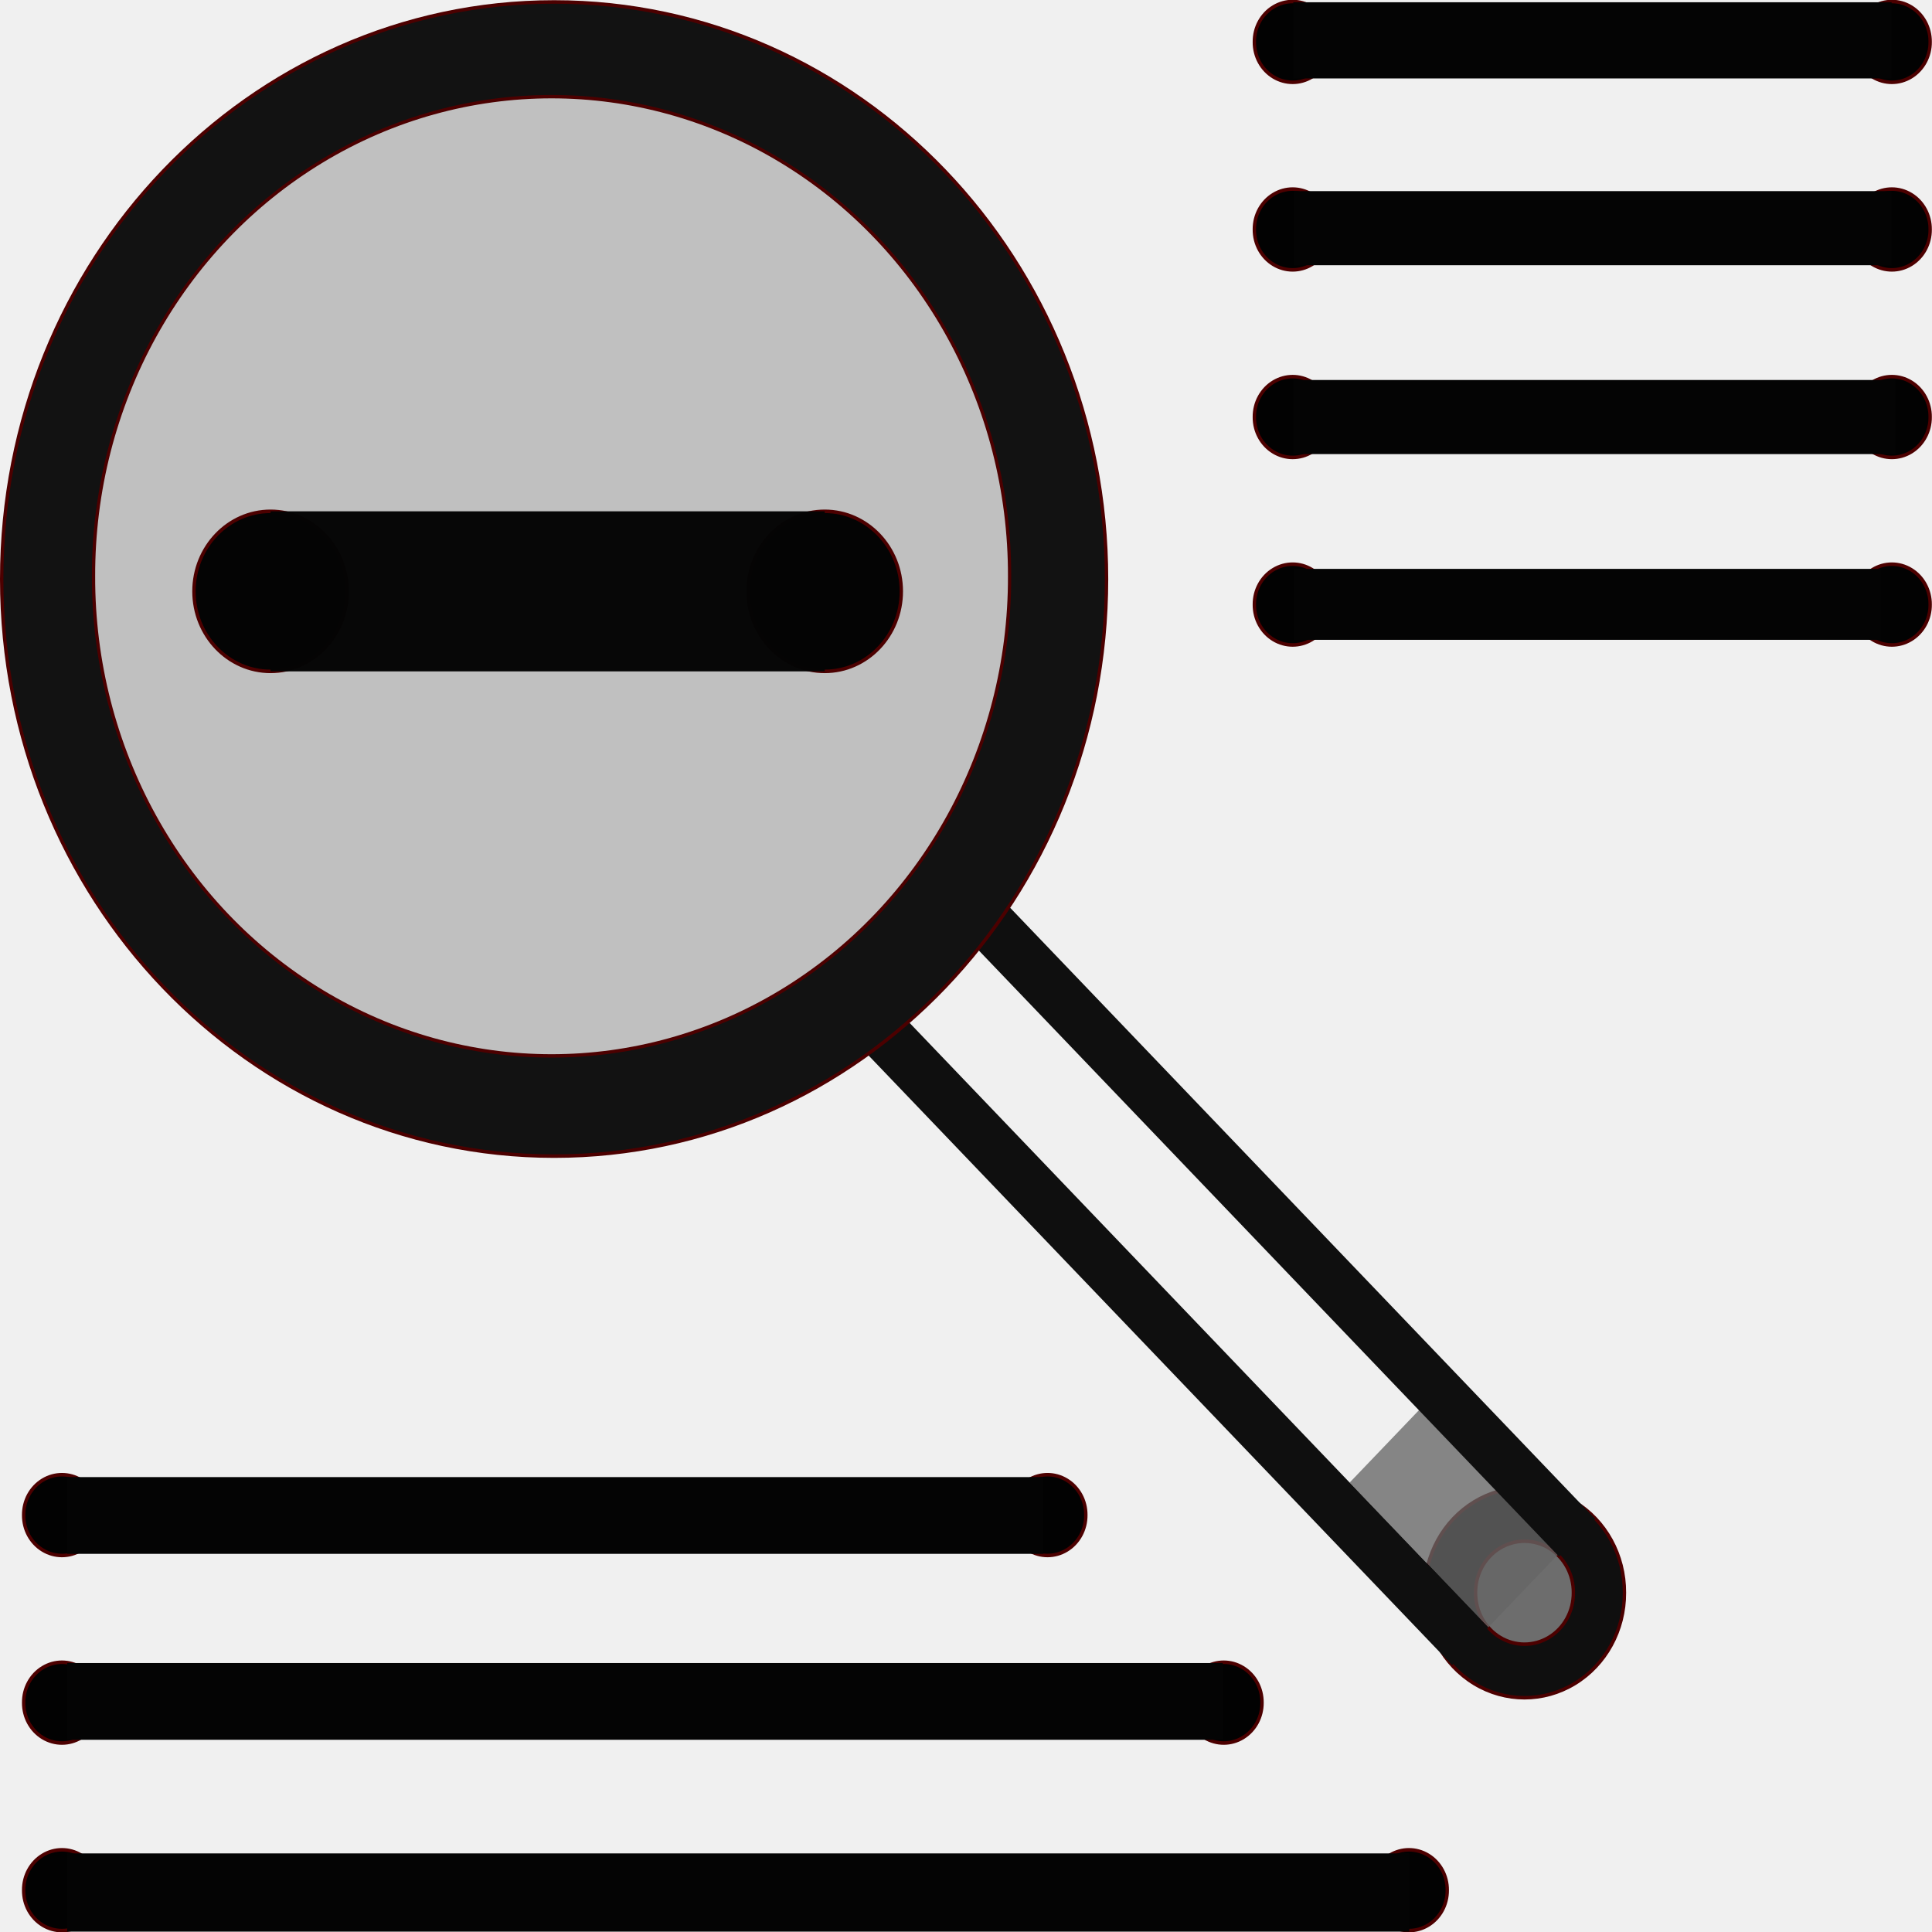
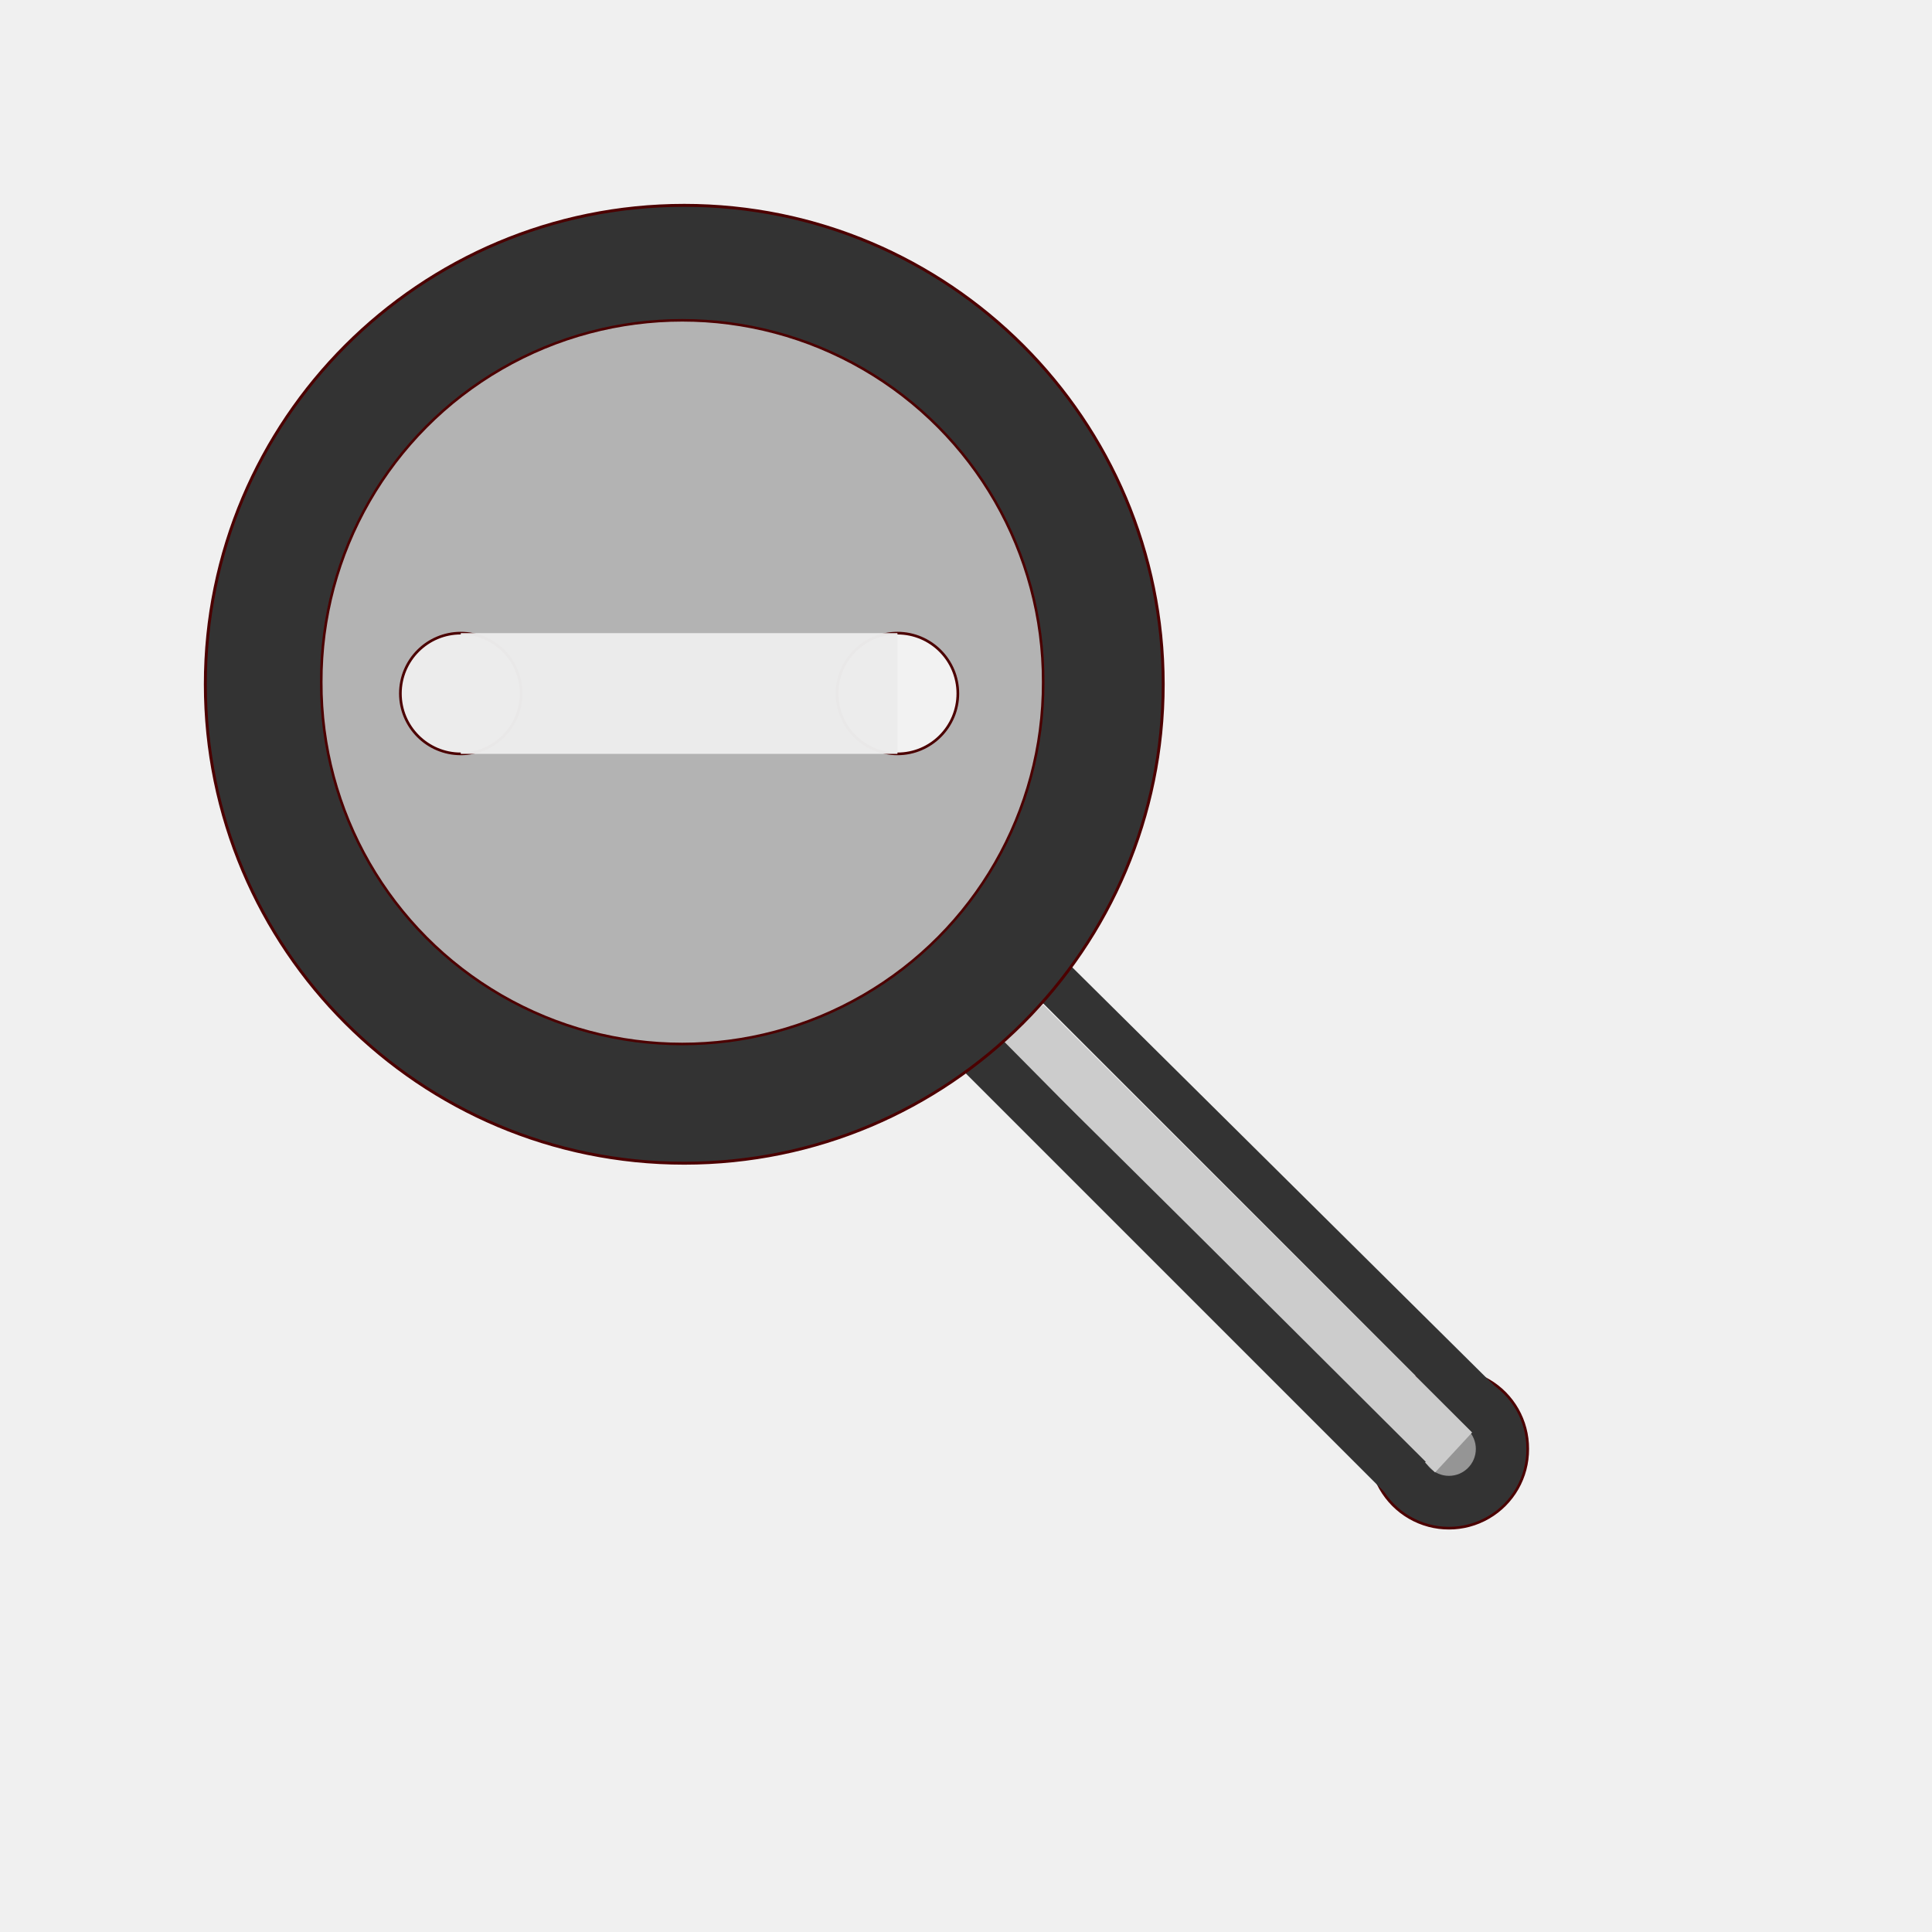
- <svg xmlns="http://www.w3.org/2000/svg" id="svg3906" version="1.1" viewBox="0 0 8.466 8.467" height="8.467mm" width="8.466mm">
+ <svg xmlns="http://www.w3.org/2000/svg" id="svg3906" version="1.1" viewBox="0 0 8.467 8.467" height="8.467mm" width="8.467mm">
  <defs id="defs3900">
    <marker id="DistanceX" orient="auto" refX="0" refY="0" style="overflow:visible">
      <path d="M 3,-3 -3,3 M 0,-5 V 5" style="stroke:#000000;stroke-width:0.5" id="path3908" />
    </marker>
    <pattern id="Hatch" patternUnits="userSpaceOnUse" width="8" height="8" x="0" y="0">
      <path d="M8 4 l-4,4" stroke="#000000" stroke-width="0.25" linecap="square" id="path3911" />
      <path d="M6 2 l-4,4" stroke="#000000" stroke-width="0.25" linecap="square" id="path3913" />
      <path d="M4 0 l-4,4" stroke="#000000" stroke-width="0.25" linecap="square" id="path3915" />
    </pattern>
    <symbol id="*MODEL_SPACE" />
    <symbol id="*PAPER_SPACE" />
  </defs>
-   <g style="display:inline" transform="matrix(0.01480494,0,0,0.01546554,-12.12006,3.648251)" id="g4262">
-     <path d="M 725.669,-328.819 H 1451.339 V 396.85 H 725.669 Z" style="display:none;opacity:0.982;fill:#000000;fill-opacity:1;fill-rule:nonzero;stroke-width:1.002" id="rect4294" />
+   <g style="display:inline" transform="matrix(0.01166739,0,0,0.01166739,-8.466666,3.836458)" id="g4262">
+     <path d="M 725.669,-328.819 H 1451.339 V 396.85 H 725.669 Z" style="display:none;opacity:0.982;fill:#333333;fill-opacity:1;fill-rule:nonzero;stroke-width:1.002" id="rect4294" />
    <g id="g4090">
-       <path d="m 1299.509,215.433 a 29.588,29.588 0 1 0 -59.175,0 29.588,29.588 0 1 0 59.175,0 z" style="fill:#0f0f0f;fill-opacity:1;stroke:#4c0000;stroke-linecap:round" id="path4088" />
-       <path d="m 1284.391,215.433 a 14.47,14.47 0 1 0 -28.939,0 14.47,14.47 0 1 0 28.939,0 z" style="fill:#6d6d6d;fill-opacity:1;stroke:#4c0000;stroke-linecap:round" id="path4086" />
+       <path d="m 1299.509,215.433 a 29.588,29.588 0 1 0 -59.175,0 29.588,29.588 0 1 0 59.175,0 z" style="fill:#333333;fill-opacity:1;stroke:#4c0000;stroke-linecap:round" id="path4088" />
+       <path d="m 1280.028,215.433 a 10.106,10.106 0 1 0 -20.213,0 10.106,10.106 0 1 0 20.213,0 z" style="fill:#959595;fill-opacity:1;stroke:#4c0000;stroke-width:0.698;stroke-linecap:round;stroke-opacity:0.01" id="path4086" />
    </g>
    <g style="fill:#ffffff" id="g4102">
-       <path d="m 991.642,-760.264 h 58.035 v 29.158 h -58.035 z" transform="rotate(45)" style="opacity:1;fill:#666666;fill-opacity:0.776;fill-rule:nonzero;stroke-width:1.002" id="rect4452" />
+       <path d="m 824.575,-755.835 227.5,-0.373 0.79,20.496 -229.353,0.177 z" transform="rotate(45)" style="opacity:1;fill:#cccccc;fill-opacity:1;fill-rule:nonzero;stroke-width:1.002" id="rect4452" />
    </g>
    <g id="g4124">
-       <path d="m -1049.677,715.988 h 245.396 v 15.118 h -245.396 z" transform="rotate(-135)" style="opacity:1;fill:#0f0f0f;fill-opacity:1;fill-rule:nonzero;stroke-width:1.002" id="rect4446" />
-       <path d="m -1050.304,760.105 h 245.396 v 15.118 h -245.396 z" transform="rotate(-135)" style="opacity:0.999;fill:#0f0f0f;fill-opacity:1;fill-rule:nonzero;stroke-width:1.002" id="rect4442" />
+       <path d="m -1048.259,717.051 h 245.396 l -15.591,18.661 c -75.952,-0.413 0,0 -229.097,0.354 z" transform="rotate(-135)" style="opacity:1;fill:#333333;fill-opacity:1;fill-rule:nonzero;stroke-width:1.002" id="rect4446" />
+       <path d="m -1052.076,756.208 h 245.396 l -2.835,17.244 -240.79,1.063 z" transform="rotate(-135)" style="opacity:0.999;fill:#333333;fill-opacity:1;fill-rule:nonzero;stroke-width:1.002" id="rect4442" />
    </g>
    <g style="display:inline" id="g3928">
-       <path d="m 1146.205,-71.811 a 163.527,163.527 0 1 0 -327.055,0 163.527,163.527 0 1 0 327.055,0 z" style="display:inline;fill:#121212;fill-opacity:1;stroke:#4c0000;stroke-linecap:round" id="path3926" />
-       <path d="m 1117.503,-72.593 a 135.582,135.545 0 1 0 -271.163,0 135.582,135.545 0 1 0 271.163,0 z" style="fill:#c0c0c0;fill-opacity:1;stroke:#4c0000;stroke-width:0.962;stroke-linecap:round" id="path3924" />
+       <path d="m 1162.592,-71.793 a 179.898,179.898 0 1 0 -359.796,0 179.898,179.898 0 1 0 359.796,0 z" style="display:inline;fill:#333333;fill-opacity:1;stroke:#4c0000;stroke-width:1.1;stroke-linecap:round" id="path3926" />
+       <path d="m 1117.503,-72.593 a 135.582,135.545 0 1 0 -271.163,0 135.582,135.545 0 1 0 271.163,0 z" style="display:inline;fill:#b3b3b3;fill-opacity:1;stroke:#4c0000;stroke-width:0.962;stroke-linecap:round" id="path3924" />
    </g>
    <g style="display:inline" id="g4084">
-       <g id="g4417" style="fill:#020202;fill-opacity:1">
-         <path id="path3940" style="fill:#020202;fill-opacity:1;stroke:#4c0000;stroke-linecap:round" d="m 1212.637,-224.015 a 11.339,11.339 0 1 0 -22.677,0 11.339,11.339 0 1 0 22.677,0 z" />
-         <path id="path3942" style="fill:#020202;fill-opacity:1;stroke:#4c0000;stroke-linecap:round" d="m 1390.009,-224.015 a 11.339,11.339 0 1 0 -22.677,0 11.339,11.339 0 1 0 22.677,0 z" />
-         <path id="path3954" style="fill:#020202;fill-opacity:1;stroke:#4c0000;stroke-linecap:round" d="m 1212.637,-170.869 a 11.339,11.339 0 1 0 -22.677,0 11.339,11.339 0 1 0 22.677,0 z" />
-         <path id="path3956" style="fill:#020202;fill-opacity:1;stroke:#4c0000;stroke-linecap:round" d="m 1390.009,-170.869 a 11.339,11.339 0 1 0 -22.677,0 11.339,11.339 0 1 0 22.677,0 z" />
-         <path id="path3968" style="display:inline;fill:#020202;fill-opacity:1;stroke:#4c0000;stroke-linecap:round" d="m 1212.637,-117.722 a 11.339,11.339 0 1 0 -22.677,0 11.339,11.339 0 1 0 22.677,0 z" />
-         <path id="path3970" style="display:inline;fill:#020202;fill-opacity:1;stroke:#4c0000;stroke-linecap:round" d="m 1390.009,-117.722 a 11.339,11.339 0 1 0 -22.677,0 11.339,11.339 0 1 0 22.677,0 z" />
-         <path id="path3982" style="display:inline;fill:#020202;fill-opacity:1;stroke:#4c0000;stroke-linecap:round" d="m 1212.637,-64.576 a 11.339,11.339 0 1 0 -22.677,0 11.339,11.339 0 1 0 22.677,0 z" />
-         <path id="path3984" style="display:inline;fill:#020202;fill-opacity:1;stroke:#4c0000;stroke-linecap:round" d="m 1390.009,-64.576 a 11.339,11.339 0 1 0 -22.677,0 11.339,11.339 0 1 0 22.677,0 z" />
-         <path id="path4038" style="fill:#020202;fill-opacity:1;stroke:#4c0000;stroke-linecap:round" d="m 848.328,193.44 a 11.339,11.339 0 1 0 -22.677,0 11.339,11.339 0 1 0 22.677,0 z" />
-         <path id="path4040" style="fill:#020202;fill-opacity:1;stroke:#4c0000;stroke-linecap:round" d="m 1140.074,193.44 a 11.339,11.339 0 1 0 -22.677,0 11.339,11.339 0 1 0 22.677,0 z" />
-         <path id="path4052" style="fill:#020202;fill-opacity:1;stroke:#4c0000;stroke-linecap:round" d="m 848.328,246.586 a 11.339,11.339 0 1 0 -22.677,0 11.339,11.339 0 1 0 22.677,0 z" />
-         <path id="path4054" style="display:inline;fill:#020202;fill-opacity:1;stroke:#4c0000;stroke-linecap:round" d="m 1192.231,246.586 a 11.339,11.339 0 1 0 -22.677,0 11.339,11.339 0 1 0 22.677,0 z" />
-         <path id="path4066" style="fill:#020202;fill-opacity:1;stroke:#4c0000;stroke-linecap:round" d="m 848.328,299.733 a 11.339,11.339 0 1 0 -22.677,0 11.339,11.339 0 1 0 22.677,0 z" />
-         <path id="path4068" style="display:inline;fill:#020202;fill-opacity:1;stroke:#4c0000;stroke-linecap:round" d="m 1247.06,299.733 a 11.339,11.339 0 1 0 -22.677,0 11.339,11.339 0 1 0 22.677,0 z" />
+       <g id="g4417" style="display:none">
+         <path id="path3940" style="display:none;fill:#b7b7b7;fill-opacity:1;stroke:#4c0000;stroke-linecap:round" d="m 1212.637,-224.015 a 11.339,11.339 0 1 0 -22.677,0 11.339,11.339 0 1 0 22.677,0 z" />
+         <path id="path3942" style="display:none;fill:#b7b7b7;fill-opacity:1;stroke:#4c0000;stroke-linecap:round" d="m 1390.009,-224.015 a 11.339,11.339 0 1 0 -22.677,0 11.339,11.339 0 1 0 22.677,0 z" />
+         <path id="path3954" style="display:none;fill:#b7b7b7;fill-opacity:1;stroke:#4c0000;stroke-linecap:round" d="m 1212.637,-170.869 a 11.339,11.339 0 1 0 -22.677,0 11.339,11.339 0 1 0 22.677,0 z" />
+         <path id="path3956" style="display:none;fill:#b7b7b7;fill-opacity:1;stroke:#4c0000;stroke-linecap:round" d="m 1390.009,-170.869 a 11.339,11.339 0 1 0 -22.677,0 11.339,11.339 0 1 0 22.677,0 z" />
+         <path id="path3968" style="display:none;fill:#b7b7b7;fill-opacity:1;stroke:#4c0000;stroke-linecap:round" d="m 1212.637,-117.722 a 11.339,11.339 0 1 0 -22.677,0 11.339,11.339 0 1 0 22.677,0 z" />
+         <path id="path3970" style="display:none;fill:#b7b7b7;fill-opacity:1;stroke:#4c0000;stroke-linecap:round" d="m 1390.009,-117.722 a 11.339,11.339 0 1 0 -22.677,0 11.339,11.339 0 1 0 22.677,0 z" />
+         <path id="path3982" style="display:none;fill:#b7b7b7;fill-opacity:1;stroke:#4c0000;stroke-linecap:round" d="m 1212.637,-64.576 a 11.339,11.339 0 1 0 -22.677,0 11.339,11.339 0 1 0 22.677,0 z" />
+         <path id="path3984" style="display:none;fill:#b7b7b7;fill-opacity:1;stroke:#4c0000;stroke-linecap:round" d="m 1390.009,-64.576 a 11.339,11.339 0 1 0 -22.677,0 11.339,11.339 0 1 0 22.677,0 z" />
+         <path id="path4038" style="display:none;fill:#b7b7b7;fill-opacity:1;stroke:#4c0000;stroke-linecap:round" d="m 848.328,193.44 a 11.339,11.339 0 1 0 -22.677,0 11.339,11.339 0 1 0 22.677,0 z" />
+         <path id="path4040" style="display:none;fill:#b7b7b7;fill-opacity:1;stroke:#4c0000;stroke-linecap:round" d="m 1140.074,193.44 a 11.339,11.339 0 1 0 -22.677,0 11.339,11.339 0 1 0 22.677,0 z" />
+         <path id="path4052" style="display:none;fill:#b7b7b7;fill-opacity:1;stroke:#4c0000;stroke-linecap:round" d="m 848.328,246.586 a 11.339,11.339 0 1 0 -22.677,0 11.339,11.339 0 1 0 22.677,0 z" />
+         <path id="path4054" style="display:none;fill:#b7b7b7;fill-opacity:1;stroke:#4c0000;stroke-linecap:round" d="m 1192.231,246.586 a 11.339,11.339 0 1 0 -22.677,0 11.339,11.339 0 1 0 22.677,0 z" />
+         <path id="path4066" style="display:none;fill:#b7b7b7;fill-opacity:1;stroke:#4c0000;stroke-linecap:round" d="m 848.328,299.733 a 11.339,11.339 0 1 0 -22.677,0 11.339,11.339 0 1 0 22.677,0 z" />
+         <path id="path4068" style="display:none;fill:#b7b7b7;fill-opacity:1;stroke:#4c0000;stroke-linecap:round" d="m 1247.06,299.733 a 11.339,11.339 0 1 0 -22.677,0 11.339,11.339 0 1 0 22.677,0 z" />
      </g>
-       <path d="m 921.418,-68.324 a 22.677,22.677 0 1 0 -45.354,0 22.677,22.677 0 1 0 45.354,0 z" style="display:inline;fill:#040404;fill-opacity:1;stroke:#4c0000;stroke-linecap:round" id="path4080" />
-       <path d="m 1085.454,-68.324 a 22.677,22.677 0 1 0 -45.354,0 22.677,22.677 0 1 0 45.354,0 z" style="display:inline;fill:#040404;fill-opacity:1;stroke:#4c0000;stroke-linecap:round" id="path4082" />
-       <path d="M 898.741,-91.001 H 1062.777 V -45.647 H 898.741 Z" style="display:inline;opacity:0.982;fill:#040404;fill-opacity:1;fill-rule:nonzero;stroke-width:1.002" id="rect4298" />
-       <g id="g4395" style="fill:#040404;fill-opacity:1">
-         <path d="M 838.535,289.309 H 1235.804 v 22.163 H 838.535 Z" style="opacity:1;fill:#040404;fill-opacity:1;fill-rule:nonzero;stroke-width:1.002" id="rect4365" />
-         <path d="m 838.535,235.365 h 342.069 v 21.745 H 838.535 Z" style="opacity:1;fill:#040404;fill-opacity:1;fill-rule:nonzero;stroke-width:1.002" id="rect4367" />
-         <path d="m 838.535,182.674 h 288.961 v 21.745 H 838.535 Z" style="opacity:1;fill:#040404;fill-opacity:1;fill-rule:nonzero;stroke-width:1.002" id="rect4369" />
-         <path d="m 1201.48,-235.256 h 177.122 v 21.586 h -177.122 z" style="opacity:1;fill:#040404;fill-opacity:1;fill-rule:nonzero;stroke-width:1.002" id="rect4373" />
-         <path d="m 1201.775,-181.736 h 176.826 v 20.994 h -176.826 z" style="opacity:1;fill:#040404;fill-opacity:1;fill-rule:nonzero;stroke-width:1.002" id="rect4375" />
-         <path d="m 1201.48,-128.215 h 178.305 v 20.994 h -178.305 z" style="opacity:1;fill:#040404;fill-opacity:1;fill-rule:nonzero;stroke-width:1.002" id="rect4377" />
-         <path d="m 1201.775,-74.694 h 173.574 v 20.107 h -173.574 z" style="opacity:1;fill:#040404;fill-opacity:1;fill-rule:nonzero;stroke-width:1.002" id="rect4379" />
+       <path d="m 921.418,-68.324 a 22.677,22.677 0 1 0 -45.354,0 22.677,22.677 0 1 0 45.354,0 z" style="display:inline;fill:#ececec;fill-opacity:1;stroke:#4c0000;stroke-linecap:round" id="path4080" />
+       <path d="m 1085.454,-68.324 a 22.677,22.677 0 1 0 -45.354,0 22.677,22.677 0 1 0 45.354,0 z" style="display:inline;fill:#f2f2f2;fill-opacity:1;stroke:#4c0000;stroke-linecap:round" id="path4082" />
+       <path d="M 898.741,-91.001 H 1062.777 V -45.647 H 898.741 Z" style="display:inline;opacity:0.982;fill:#ececec;fill-opacity:1;fill-rule:nonzero;stroke-width:1.002" id="rect4298" />
+       <g id="g4395" style="display:none;fill:#bfbfbf;fill-opacity:1">
+         <path d="M 838.535,289.309 H 1235.804 v 22.163 H 838.535 Z" style="opacity:1;fill:#bfbfbf;fill-opacity:1;fill-rule:nonzero;stroke-width:1.002" id="rect4365" />
+         <path d="m 838.535,235.365 h 342.069 v 21.745 H 838.535 Z" style="opacity:1;fill:#bfbfbf;fill-opacity:1;fill-rule:nonzero;stroke-width:1.002" id="rect4367" />
+         <path d="m 838.535,182.674 h 288.961 v 21.745 H 838.535 Z" style="opacity:1;fill:#bfbfbf;fill-opacity:1;fill-rule:nonzero;stroke-width:1.002" id="rect4369" />
+         <path d="m 1201.48,-235.256 h 177.122 v 21.586 h -177.122 z" style="opacity:1;fill:#bfbfbf;fill-opacity:1;fill-rule:nonzero;stroke-width:1.002" id="rect4373" />
+         <path d="m 1201.775,-181.736 h 176.826 v 20.994 h -176.826 z" style="opacity:1;fill:#bfbfbf;fill-opacity:1;fill-rule:nonzero;stroke-width:1.002" id="rect4375" />
+         <path d="m 1201.48,-128.215 h 178.305 v 20.994 h -178.305 z" style="opacity:1;fill:#bfbfbf;fill-opacity:1;fill-rule:nonzero;stroke-width:1.002" id="rect4377" />
+         <path d="m 1201.775,-74.694 h 173.574 v 20.107 h -173.574 z" style="opacity:1;fill:#bfbfbf;fill-opacity:1;fill-rule:nonzero;stroke-width:1.002" id="rect4379" />
      </g>
    </g>
  </g>
</svg>
